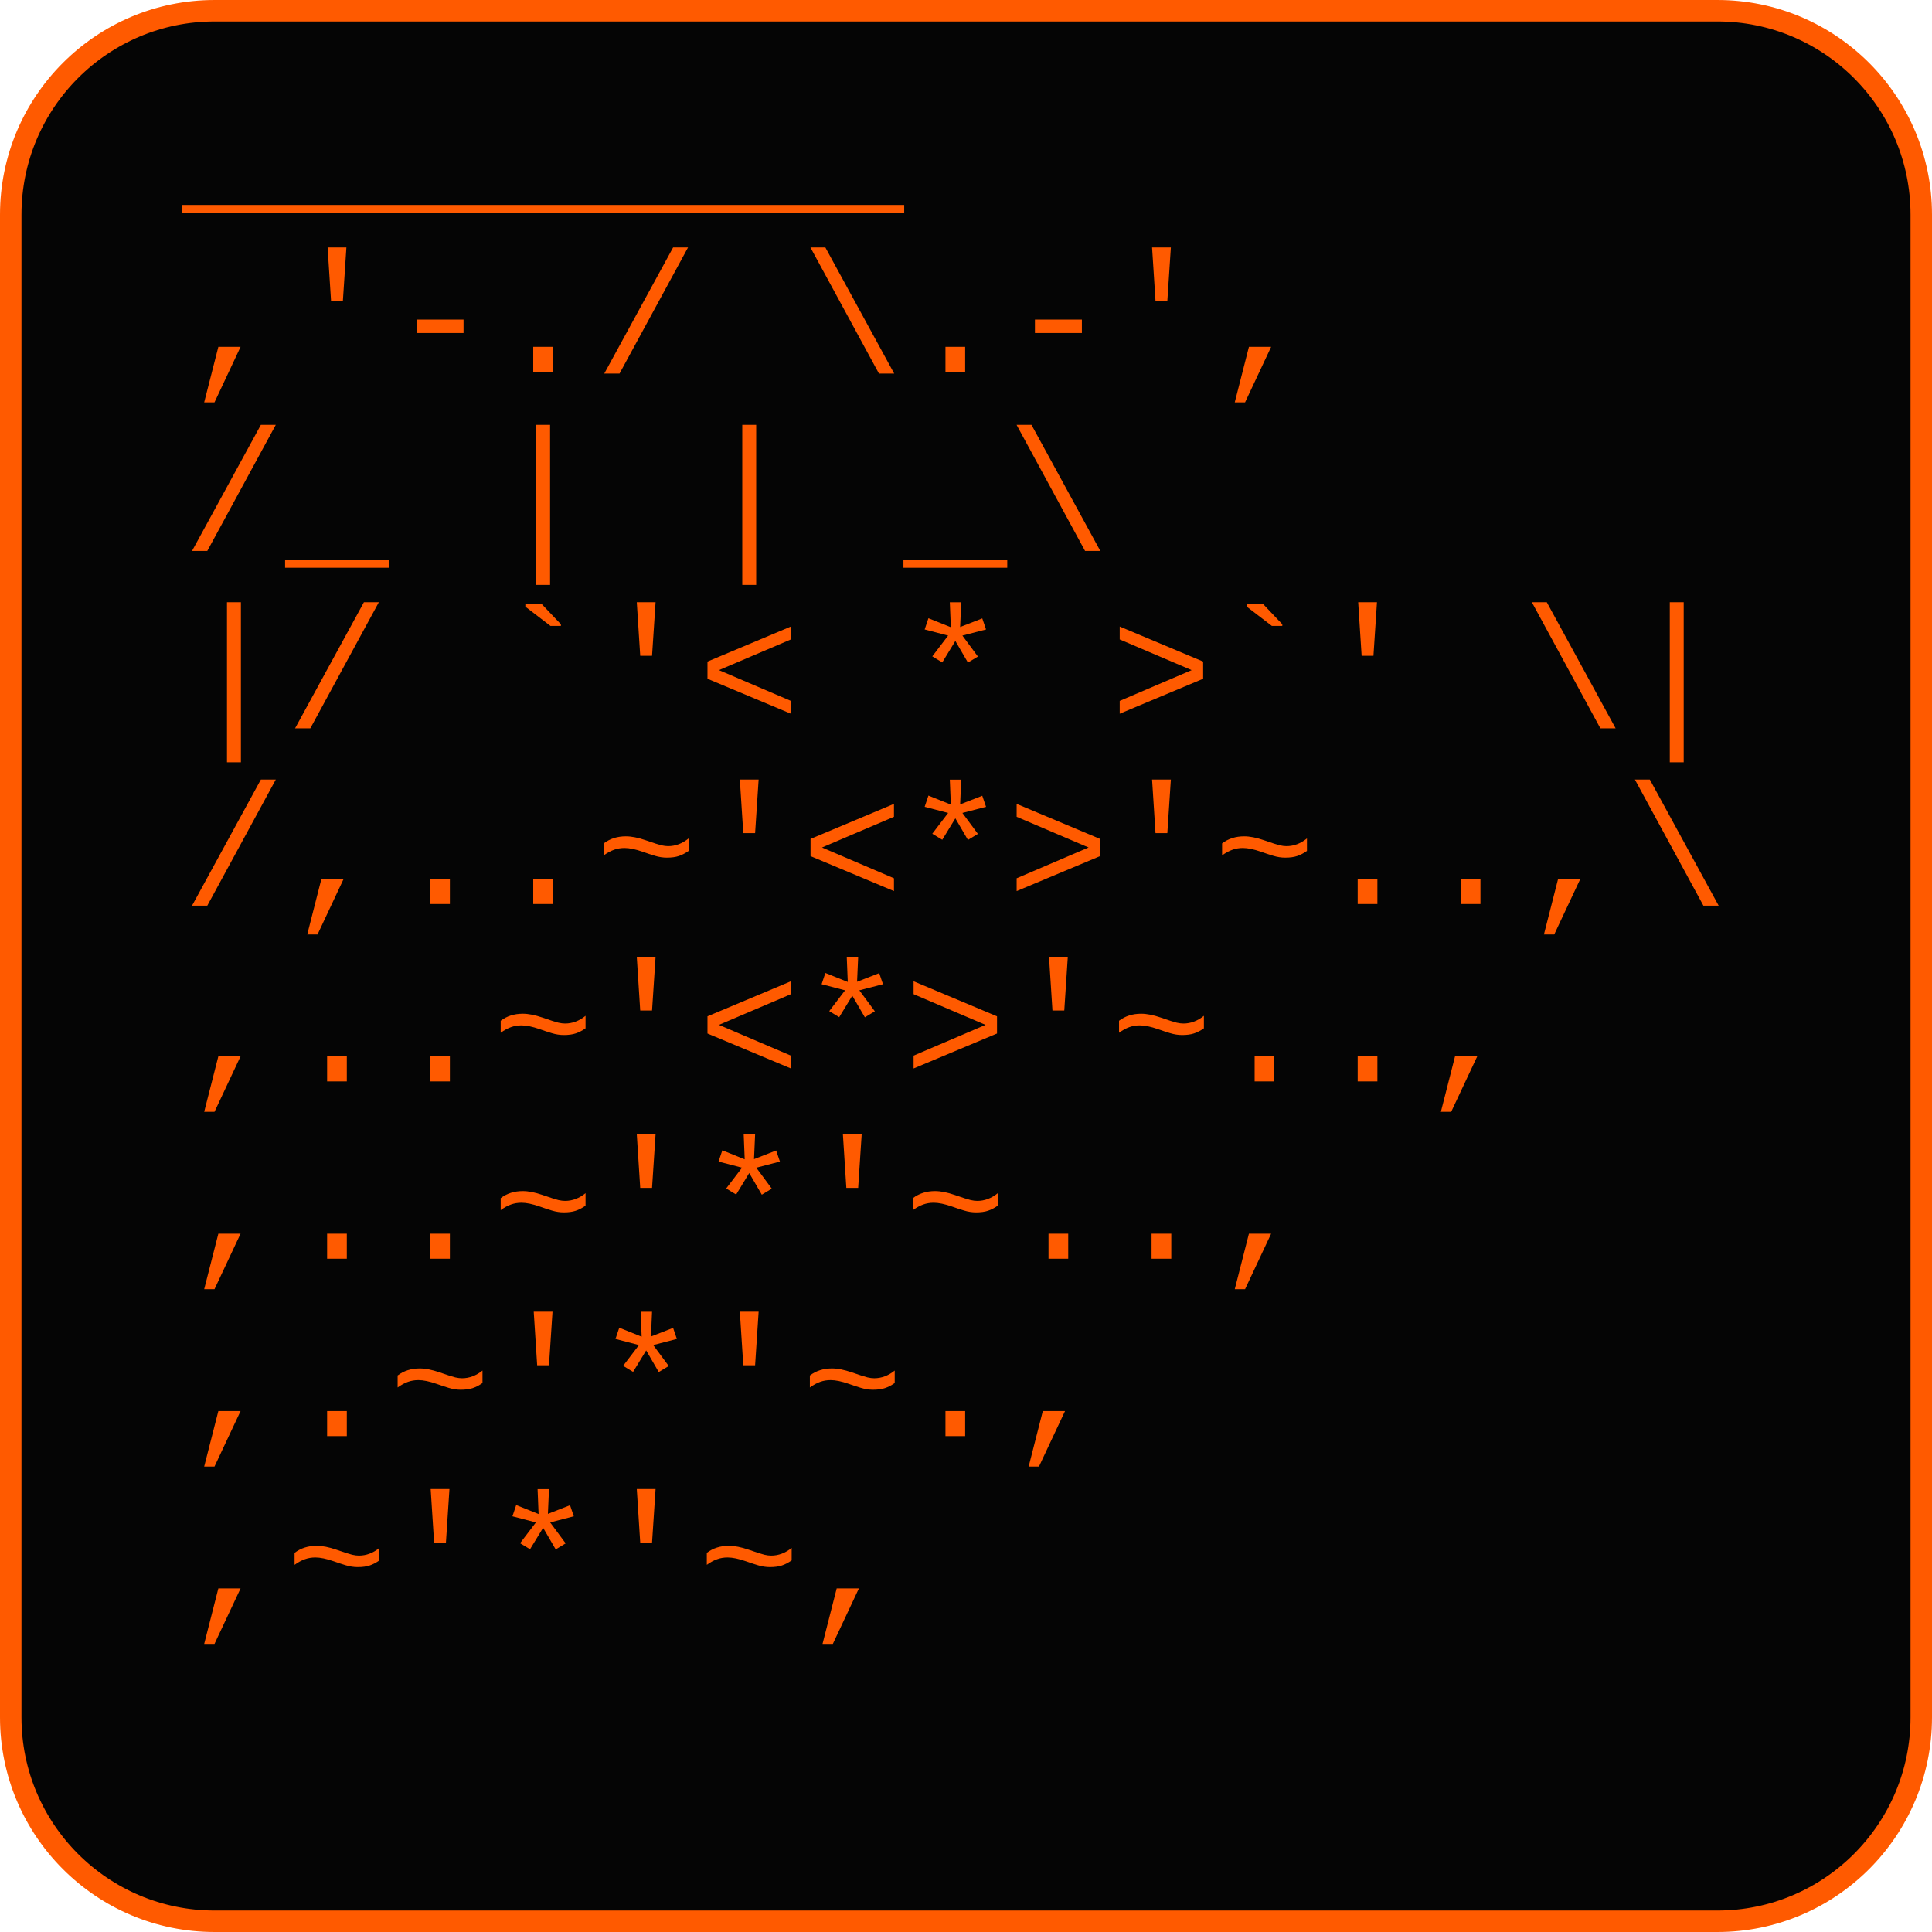
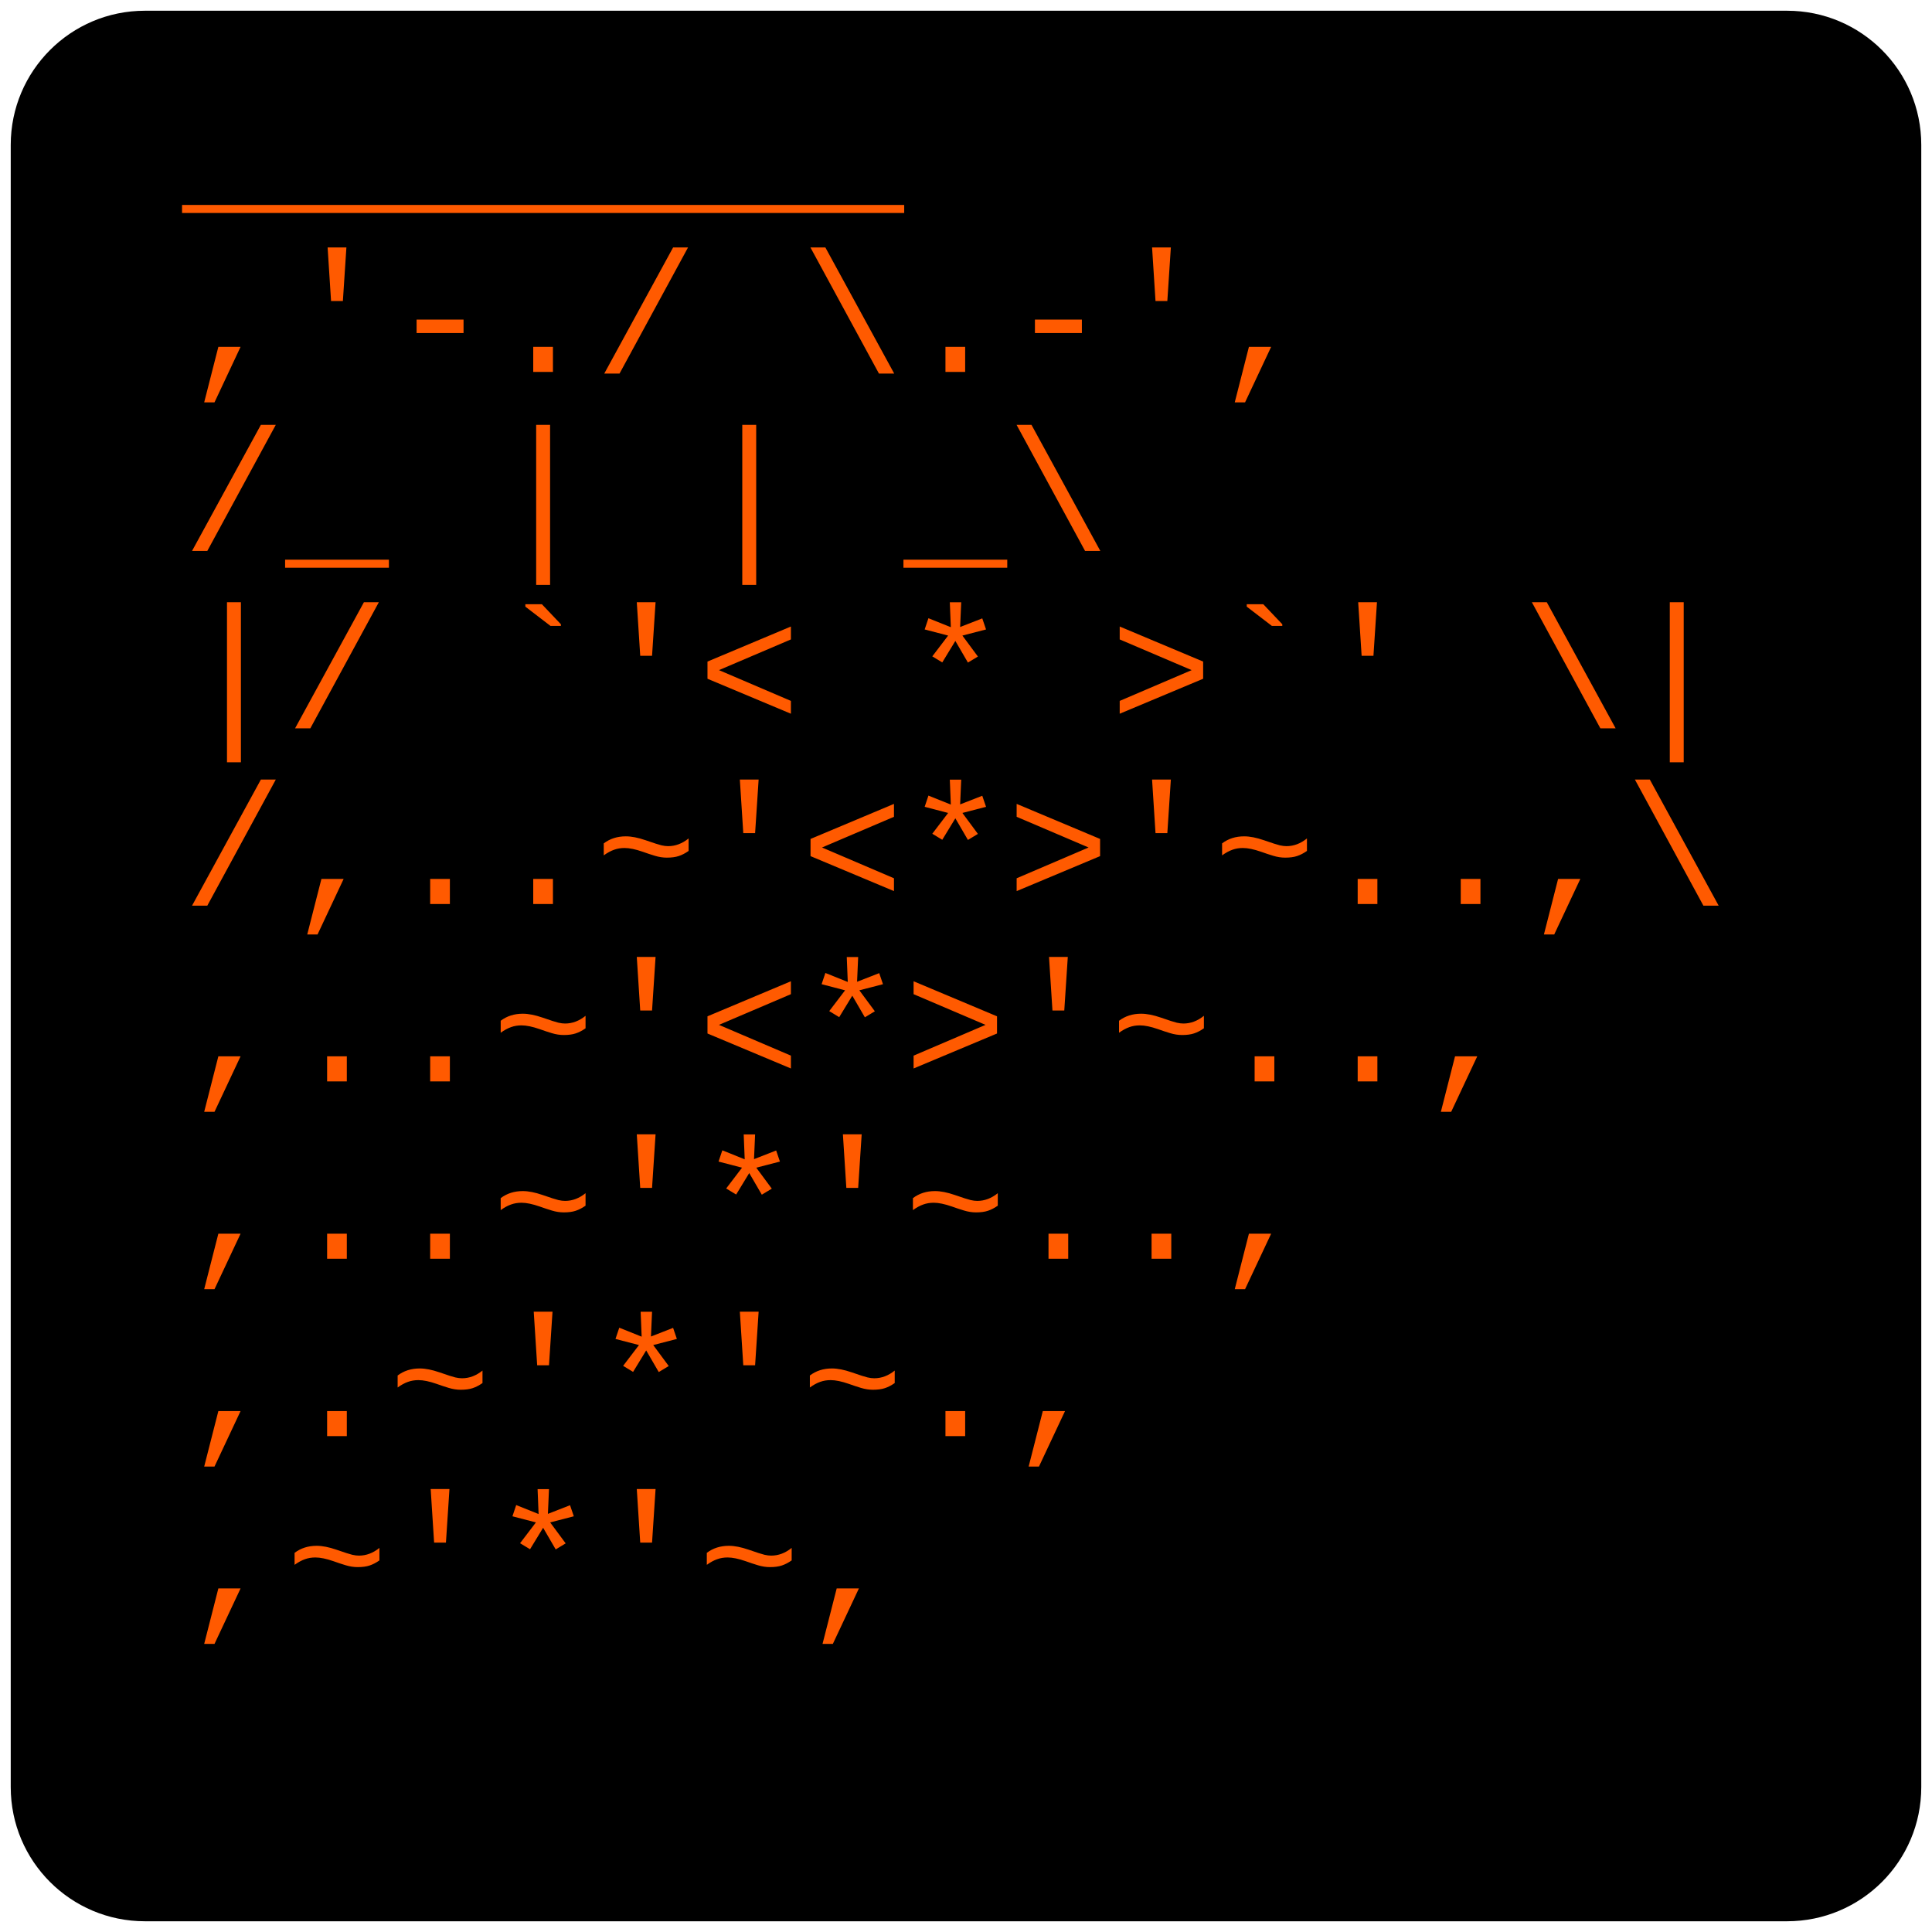
<svg xmlns="http://www.w3.org/2000/svg" version="1.2" viewBox="0 0 360 360" width="360" height="360">
  <style>
		tspan {
            white-space: pre;
            font-size: 32px;
            fill: #ff5a00;
            font-weight: 400;
            font-family: Courier New, monospace;
            text-shadow: 0 0 1px #ff5a00,
                         0 0 3px #ff5a00,
                         0 0 7px color-mix(in srgb, #ff5a00 90%,transparent),
                         0 0 15px color-mix(in srgb, #ff5a00 50%,transparent),
                         0 0 25px color-mix(in srgb, #ff5a00 30%,transparent)
        }
-         rect {
-             fill: #050505;
-             stroke: #ff5a00;
-             stroke-width: 4;
-         }
	</style>
  <g>
-     <rect x="2" y="2" width="356" height="356" rx="38" ry="38" />
+     <rect x="2" y="2" width="356" height="356" rx="25" ry="25" />
    <text transform="translate(34,36.25)">
      <tspan x="0" y="0">    _______</tspan>
      <tspan x="0" y="33.05">  ,'-./ \.-',</tspan>
      <tspan x="0" y="66.1"> /_  |   |  _\</tspan>
      <tspan x="0" y="99.15">|/ `'&lt; * &gt;`' \|</tspan>
      <tspan x="0" y="132.2">/,..~'&lt;*&gt;'~..,\</tspan>
      <tspan x="0" y="165.25"> ,..~'&lt;*&gt;'~..,</tspan>
      <tspan x="0" y="198.3">  ,..~'*'~..,</tspan>
      <tspan x="0" y="231.35">   ,.~'*'~.,</tspan>
      <tspan x="0" y="264.4">    ,~'*'~,</tspan>
    </text>
  </g>
</svg>
